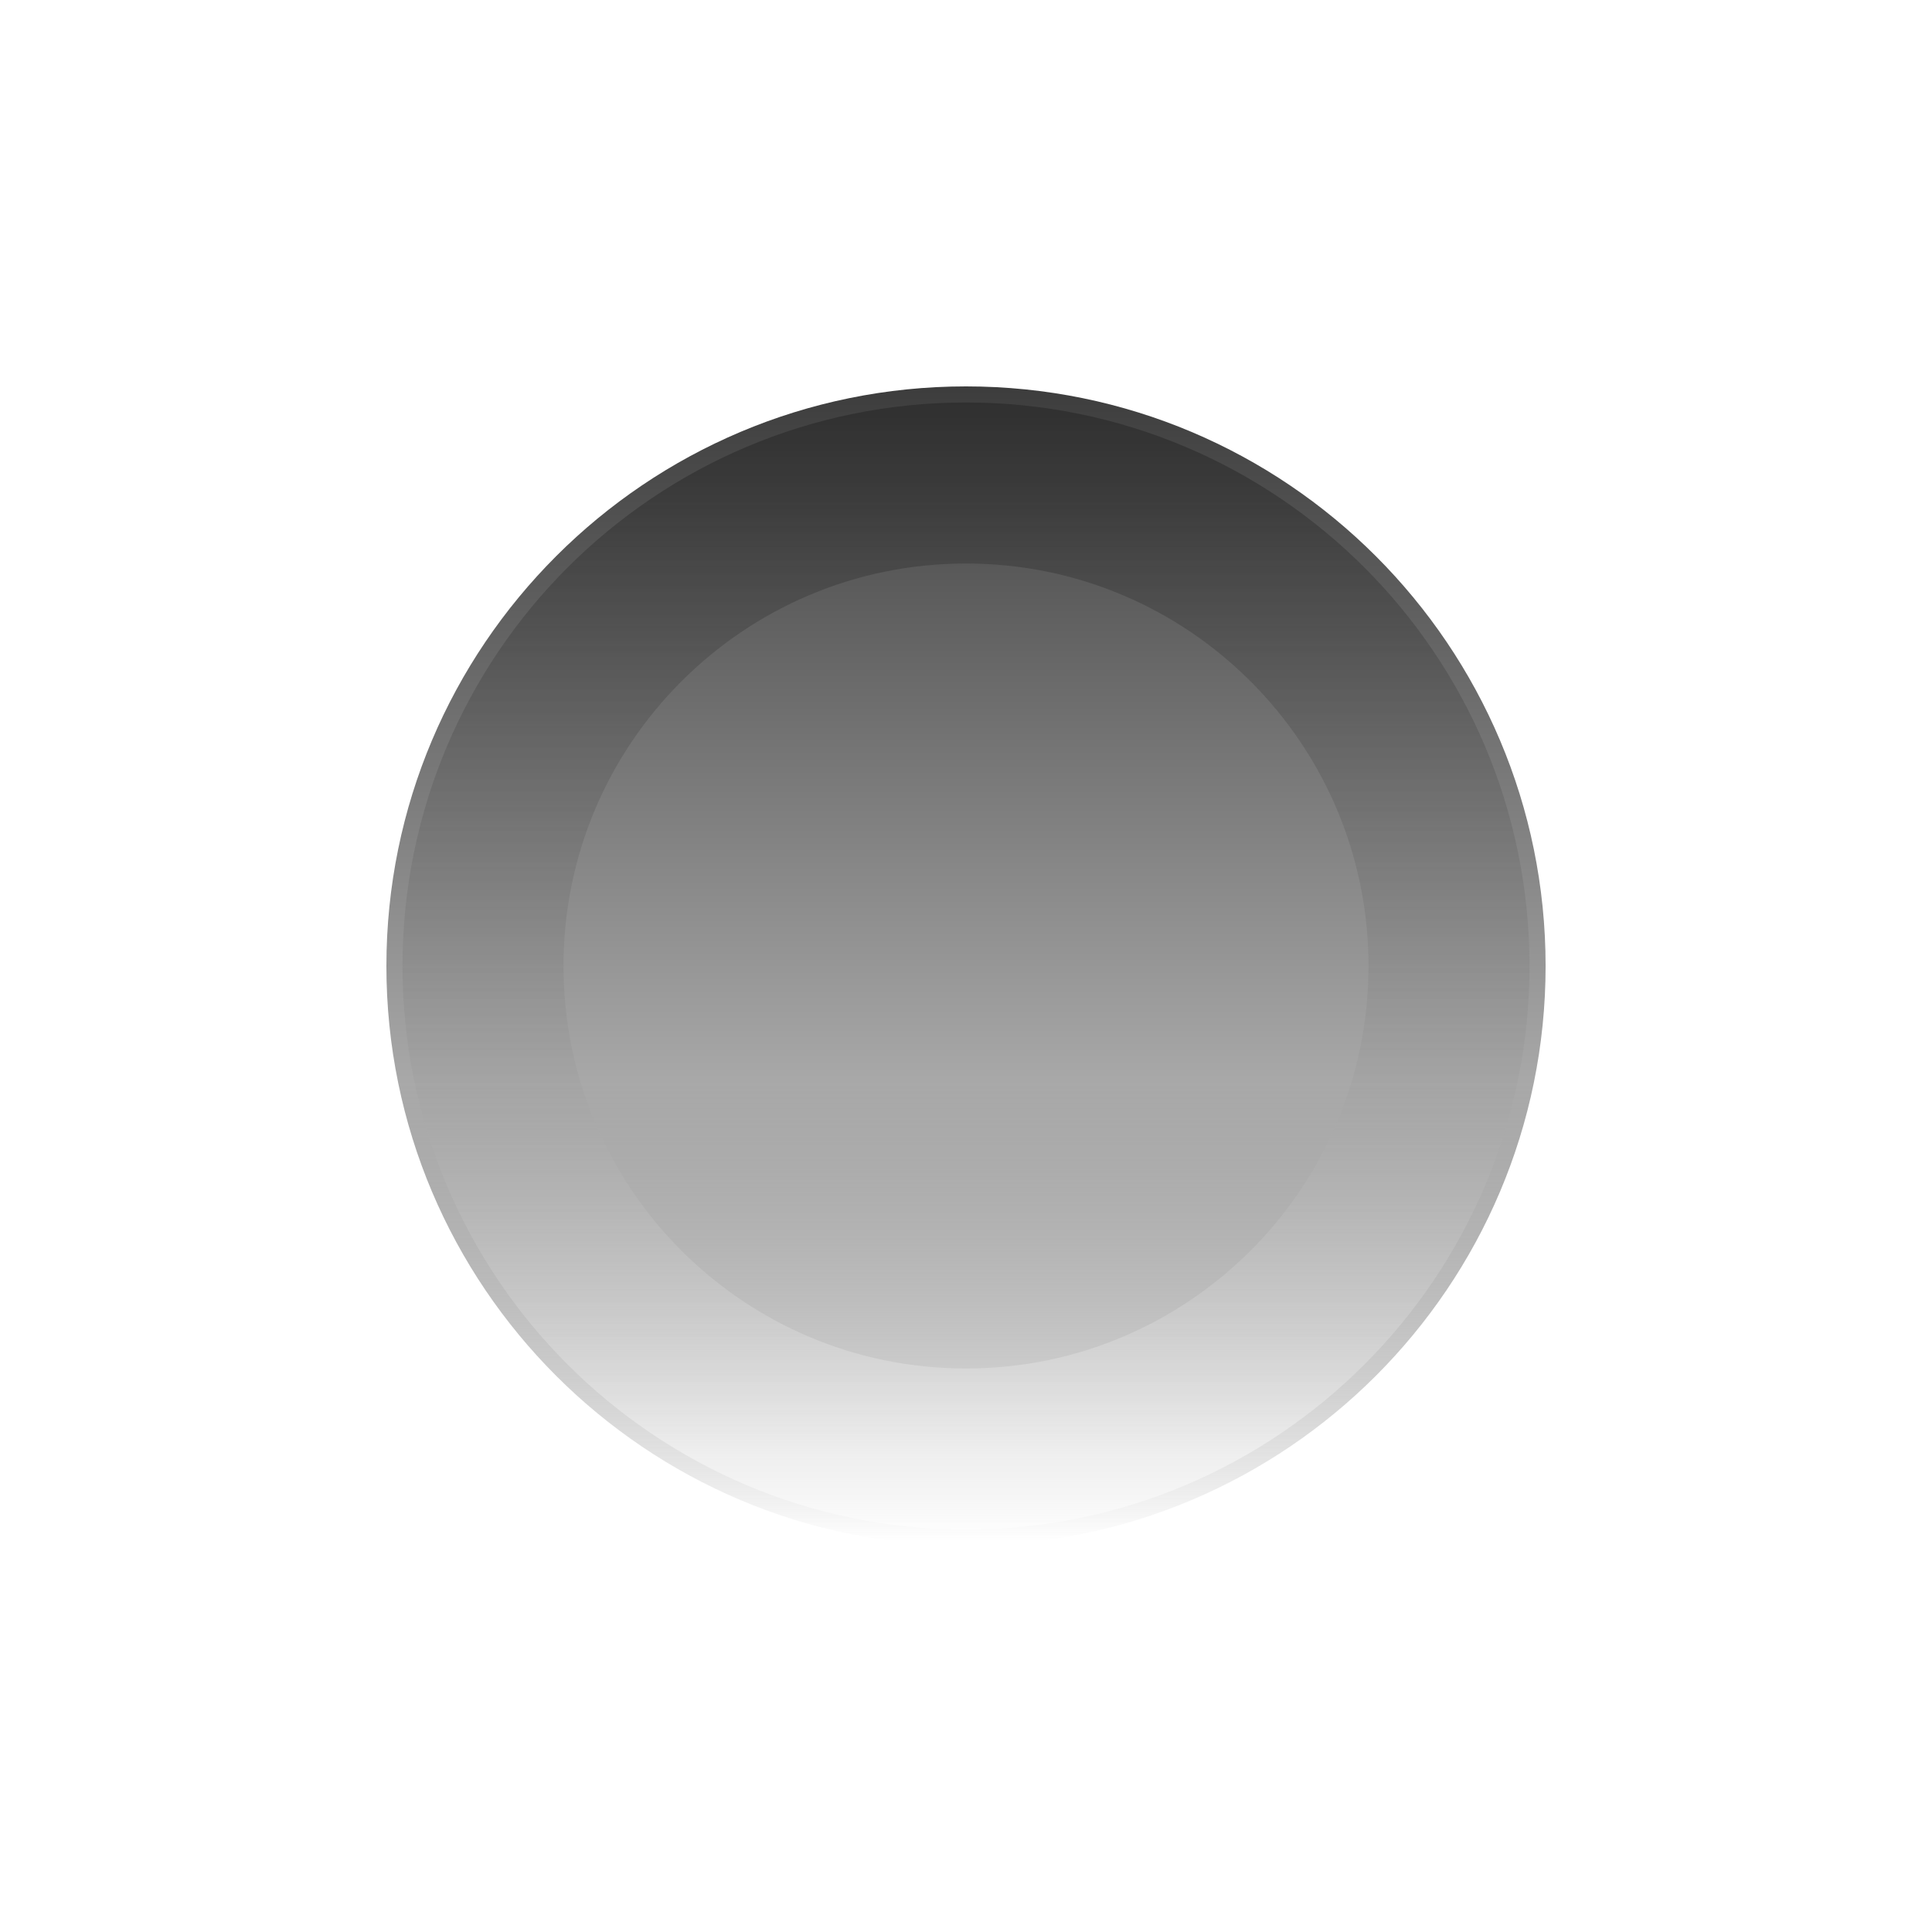
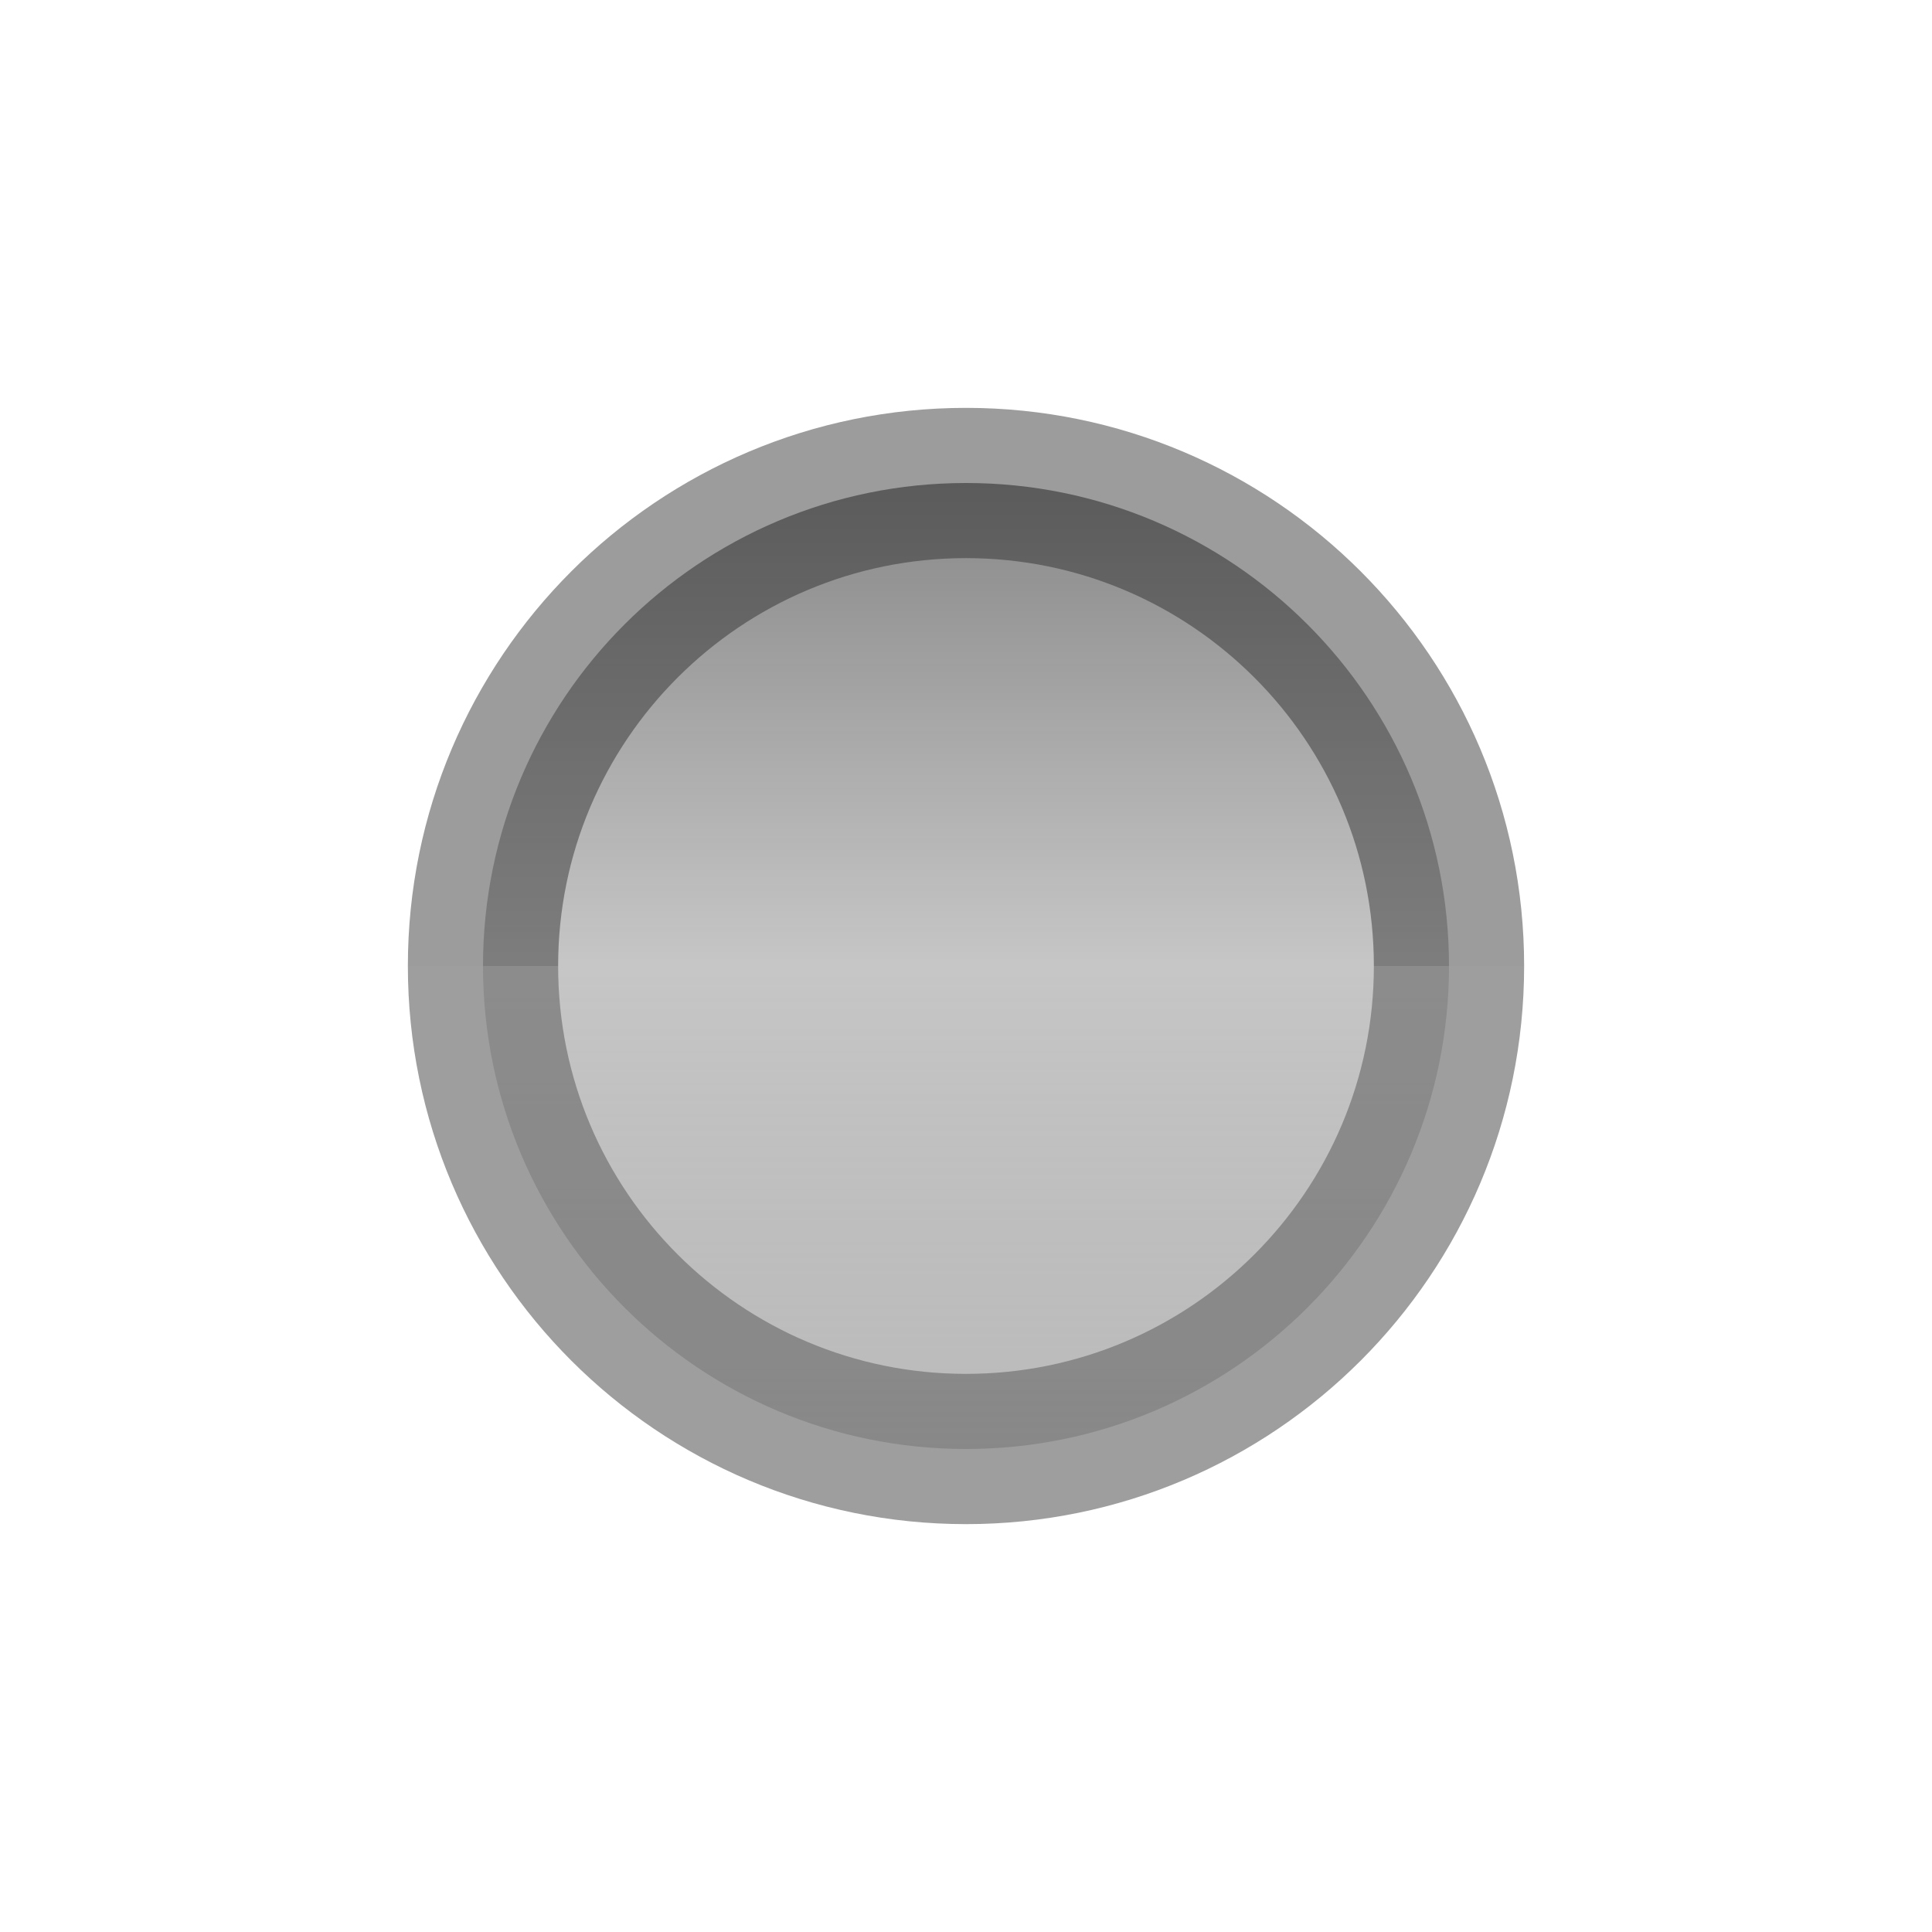
<svg xmlns="http://www.w3.org/2000/svg" width="9" height="9" viewBox="0 0 9 9">
  <defs>
-     <linearGradient id="recess" x1="0" y1="0" x2="0" y2="1">
-       <stop offset="0" stop-color="#000" stop-opacity=".76" />
-       <stop offset=".6" stop-color="#000" stop-opacity=".34" />
-       <stop offset="1" stop-color="#fff" stop-opacity=".66" />
-     </linearGradient>
-     <linearGradient id="edge" x1="0" y1="0" x2="0" y2="1">
-       <stop offset="0" stop-color="#000" stop-opacity=".24" />
-       <stop offset="1" stop-color="#fff" stop-opacity=".43" />
+     <linearGradient id="well" x1="0" y1="0" x2="0" y2="1">
+       <stop offset="0" stop-color="#2f2f2f" stop-opacity=".58" />
+       <stop offset=".50" stop-color="#414141" stop-opacity=".30" />
+       <stop offset="1" stop-color="#727272" stop-opacity=".48" />
    </linearGradient>
  </defs>
-   <circle cx="4.5" cy="4.5" r="2.7" fill="url(#recess)" />
-   <circle cx="4.5" cy="4.5" r="2.25" fill="none" stroke="url(#edge)" stroke-width=".75" />
+   <circle cx="4.5" cy="4.5" r="2.25" fill="url(#well)" />
+   <path d="M2.25 4.5 A2.25 2.25 0 0 1 6.75 4.5" fill="none" stroke="#272727" stroke-opacity=".46" stroke-width=".7" />
+   <path d="M2.25 4.5 A2.25 2.25 0 0 0 6.75 4.5" fill="none" stroke="#727272" stroke-opacity=".68" stroke-width=".7" />
</svg>
